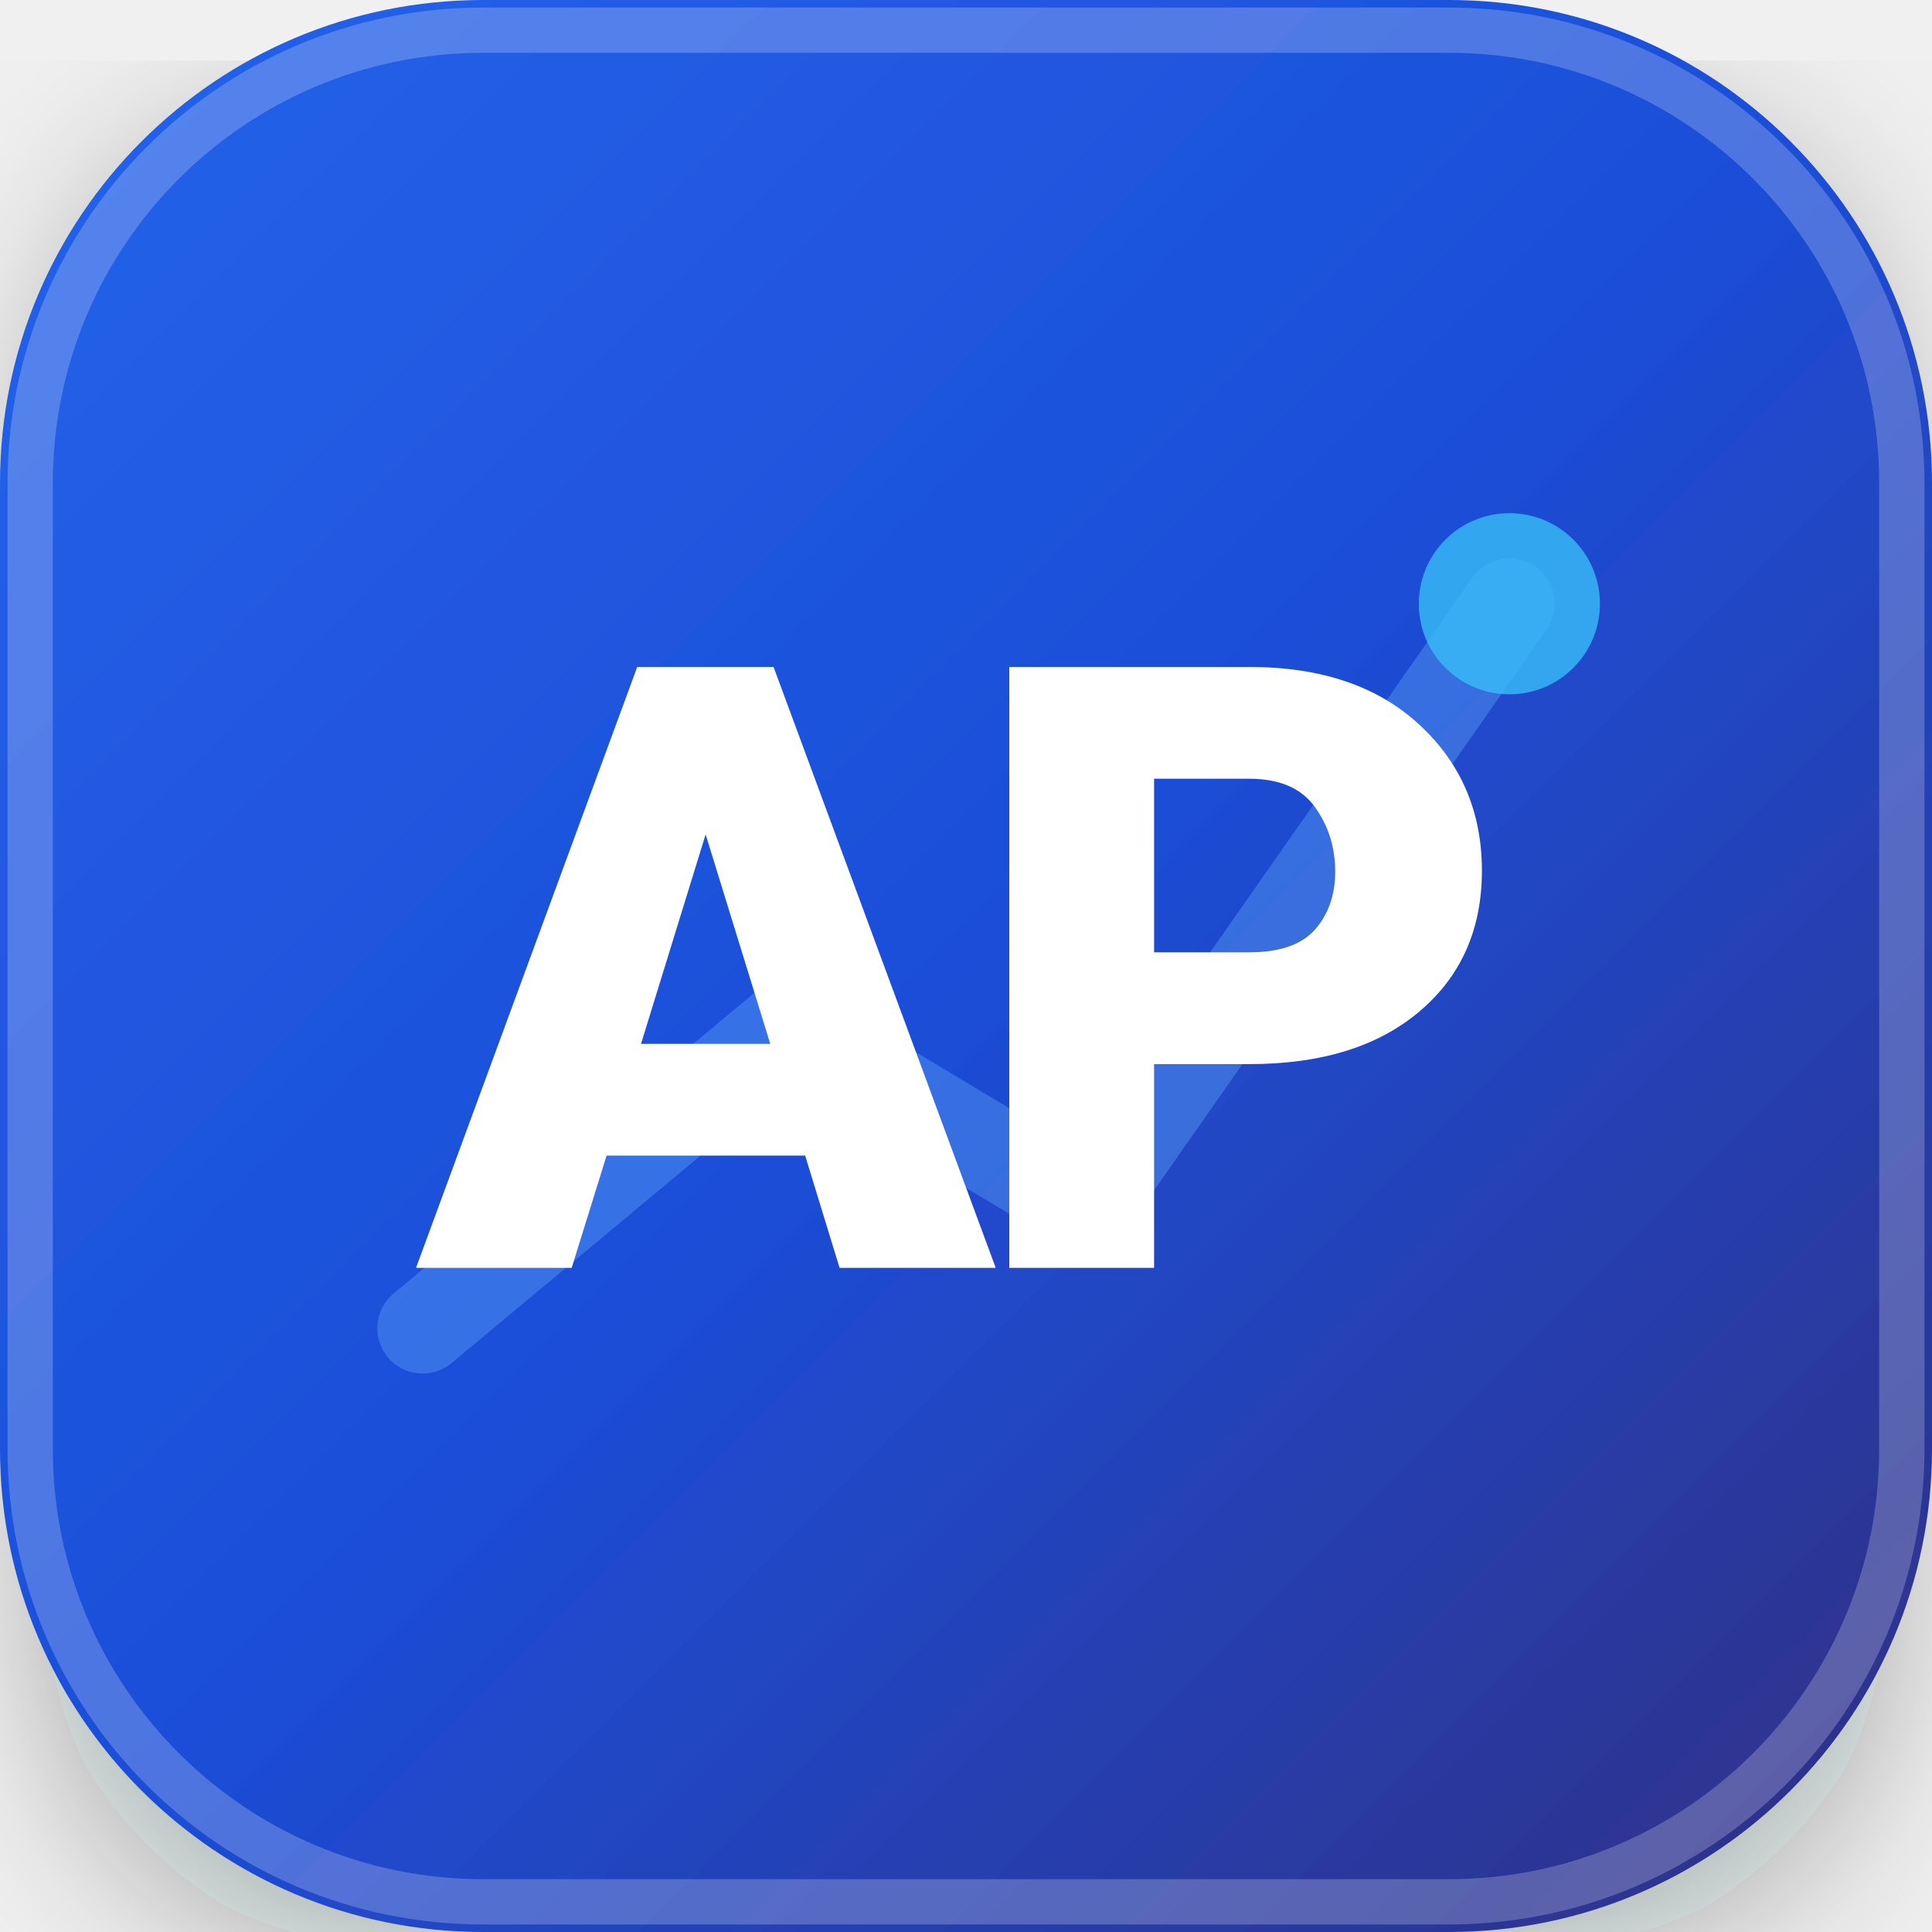
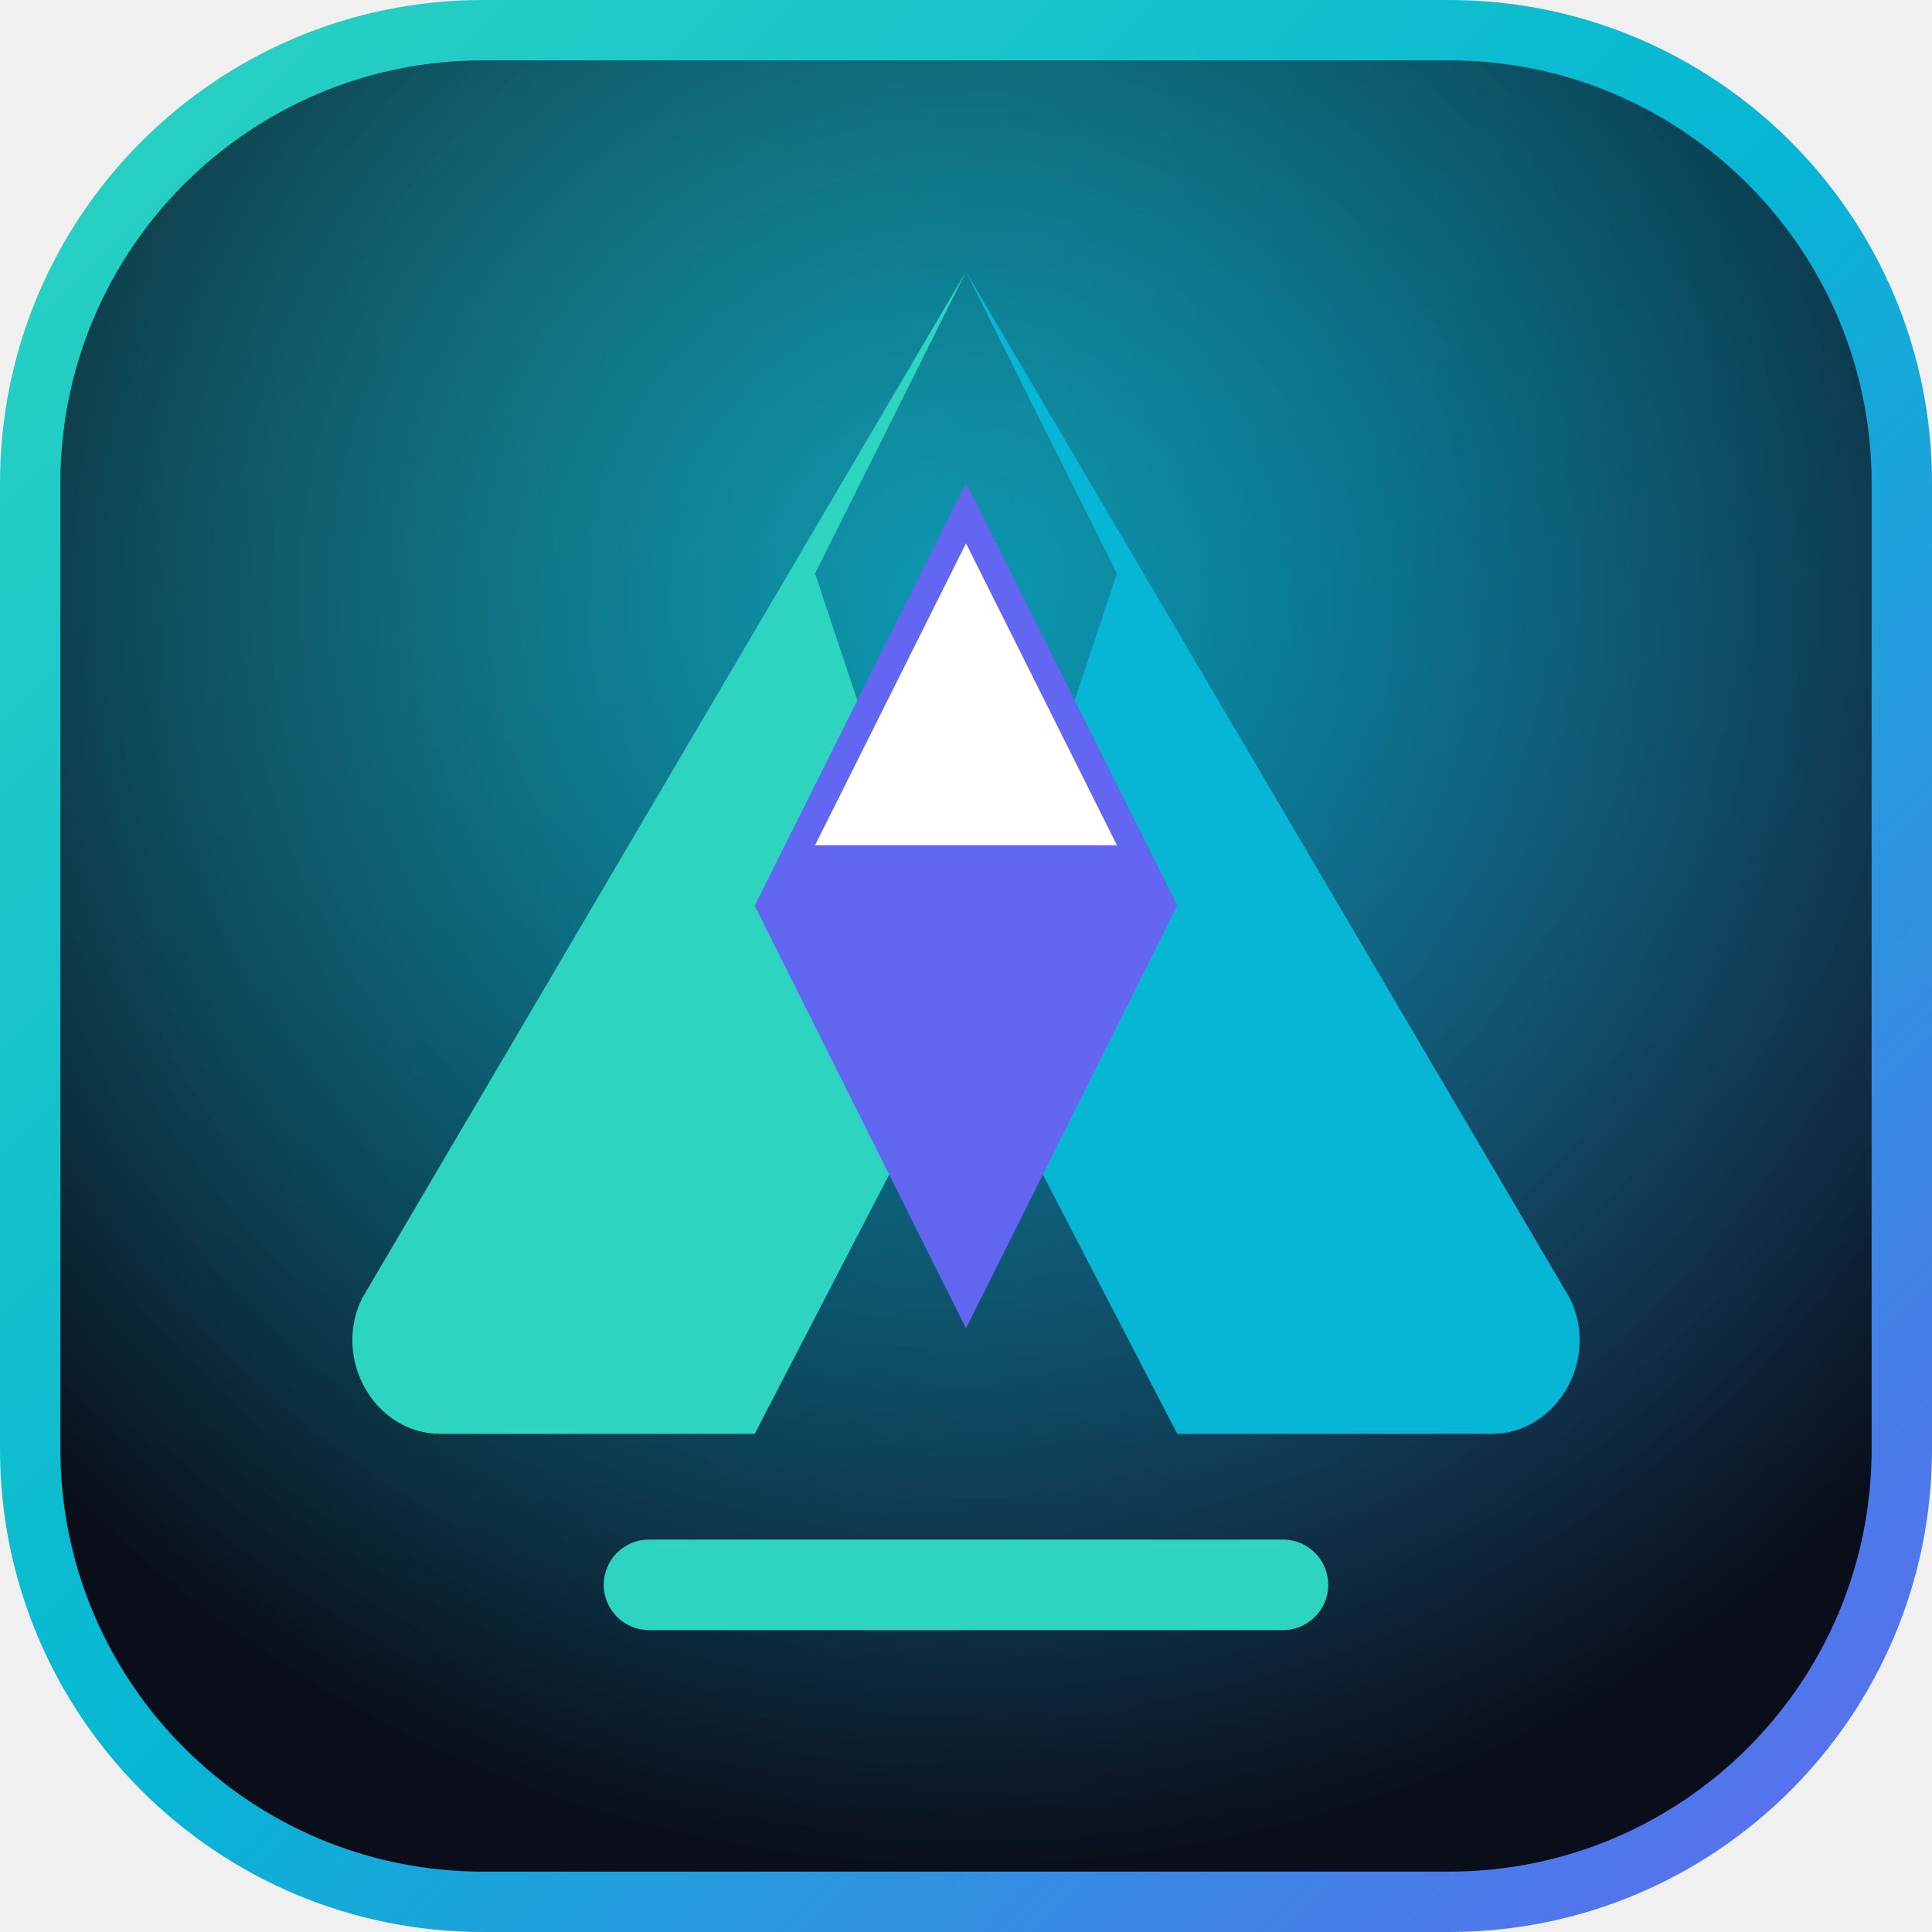
<svg xmlns="http://www.w3.org/2000/svg" viewBox="0 0 64 64" width="64" height="64">
  <defs>
-     <linearGradient id="pe-gradient" x1="0%" y1="0%" x2="100%" y2="100%">
-       <stop offset="0%" stop-color="#2563EB" />
-       <stop offset="50%" stop-color="#1D4ED8" />
-       <stop offset="100%" stop-color="#312E81" />
+     <linearGradient id="tile-border" x1="0%" y1="0%" x2="100%" y2="100%">
+       <stop offset="0%" stop-color="#2DD4BF" />
+       <stop offset="50%" stop-color="#06B6D4" />
+       <stop offset="100%" stop-color="#6366F1" />
    </linearGradient>
-     <filter id="shadow" x="-10%" y="-10%" width="120%" height="120%">
-       <feDropShadow dx="0" dy="2" stdDeviation="3" flood-opacity="0.3" flood-color="#0F172A" />
-     </filter>
+     <radialGradient id="tile-ambient" cx="50%" cy="30%" r="70%">
+       <stop offset="0%" stop-color="#0E7490" stop-opacity="0.5" />
+       <stop offset="100%" stop-color="#0A0E1A" stop-opacity="1" />
+     </radialGradient>
  </defs>
-   <rect width="64" height="64" rx="16" fill="url(#pe-gradient)" filter="url(#shadow)" />
-   <rect x="1" y="1" width="62" height="62" rx="15" fill="none" stroke="rgba(255,255,255,0.22)" stroke-width="1.5" />
-   <path d="M14 44 L26 34 L36 40 L50 20" fill="none" stroke="#60A5FA" stroke-width="3" stroke-linecap="round" stroke-linejoin="round" opacity="0.4" />
-   <circle cx="50" cy="20" r="3" fill="#38BDF8" opacity="0.8" />
-   <text x="32" y="42" font-family="-apple-system, BlinkMacSystemFont, 'Segoe UI', Roboto, sans-serif" font-size="28" font-weight="900" fill="#FFFFFF" text-anchor="middle" letter-spacing="-1">
-     AP
-   </text>
+   <rect width="64" height="64" rx="16" fill="url(#tile-border)" />
+   <rect x="2" y="2" width="60" height="60" rx="14" fill="url(#tile-ambient)" />
+   <path d="M32 9L12 43C11 45 12.4 47.5 14.6 47.5H25L32 34L27 19L32 9Z" fill="#2DD4BF" />
+   <path d="M32 9L52 43C53 45 51.6 47.5 49.4 47.5H39L32 34L37 19L32 9Z" fill="#06B6D4" />
+   <polygon points="32,16 39,30 32,44 25,30" fill="#6366F1" />
+   <path d="M32 18L37 28H27L32 18Z" fill="#FFFFFF" />
+   <rect x="20" y="51" width="24" height="3" rx="1.5" fill="#2DD4BF" />
</svg>
